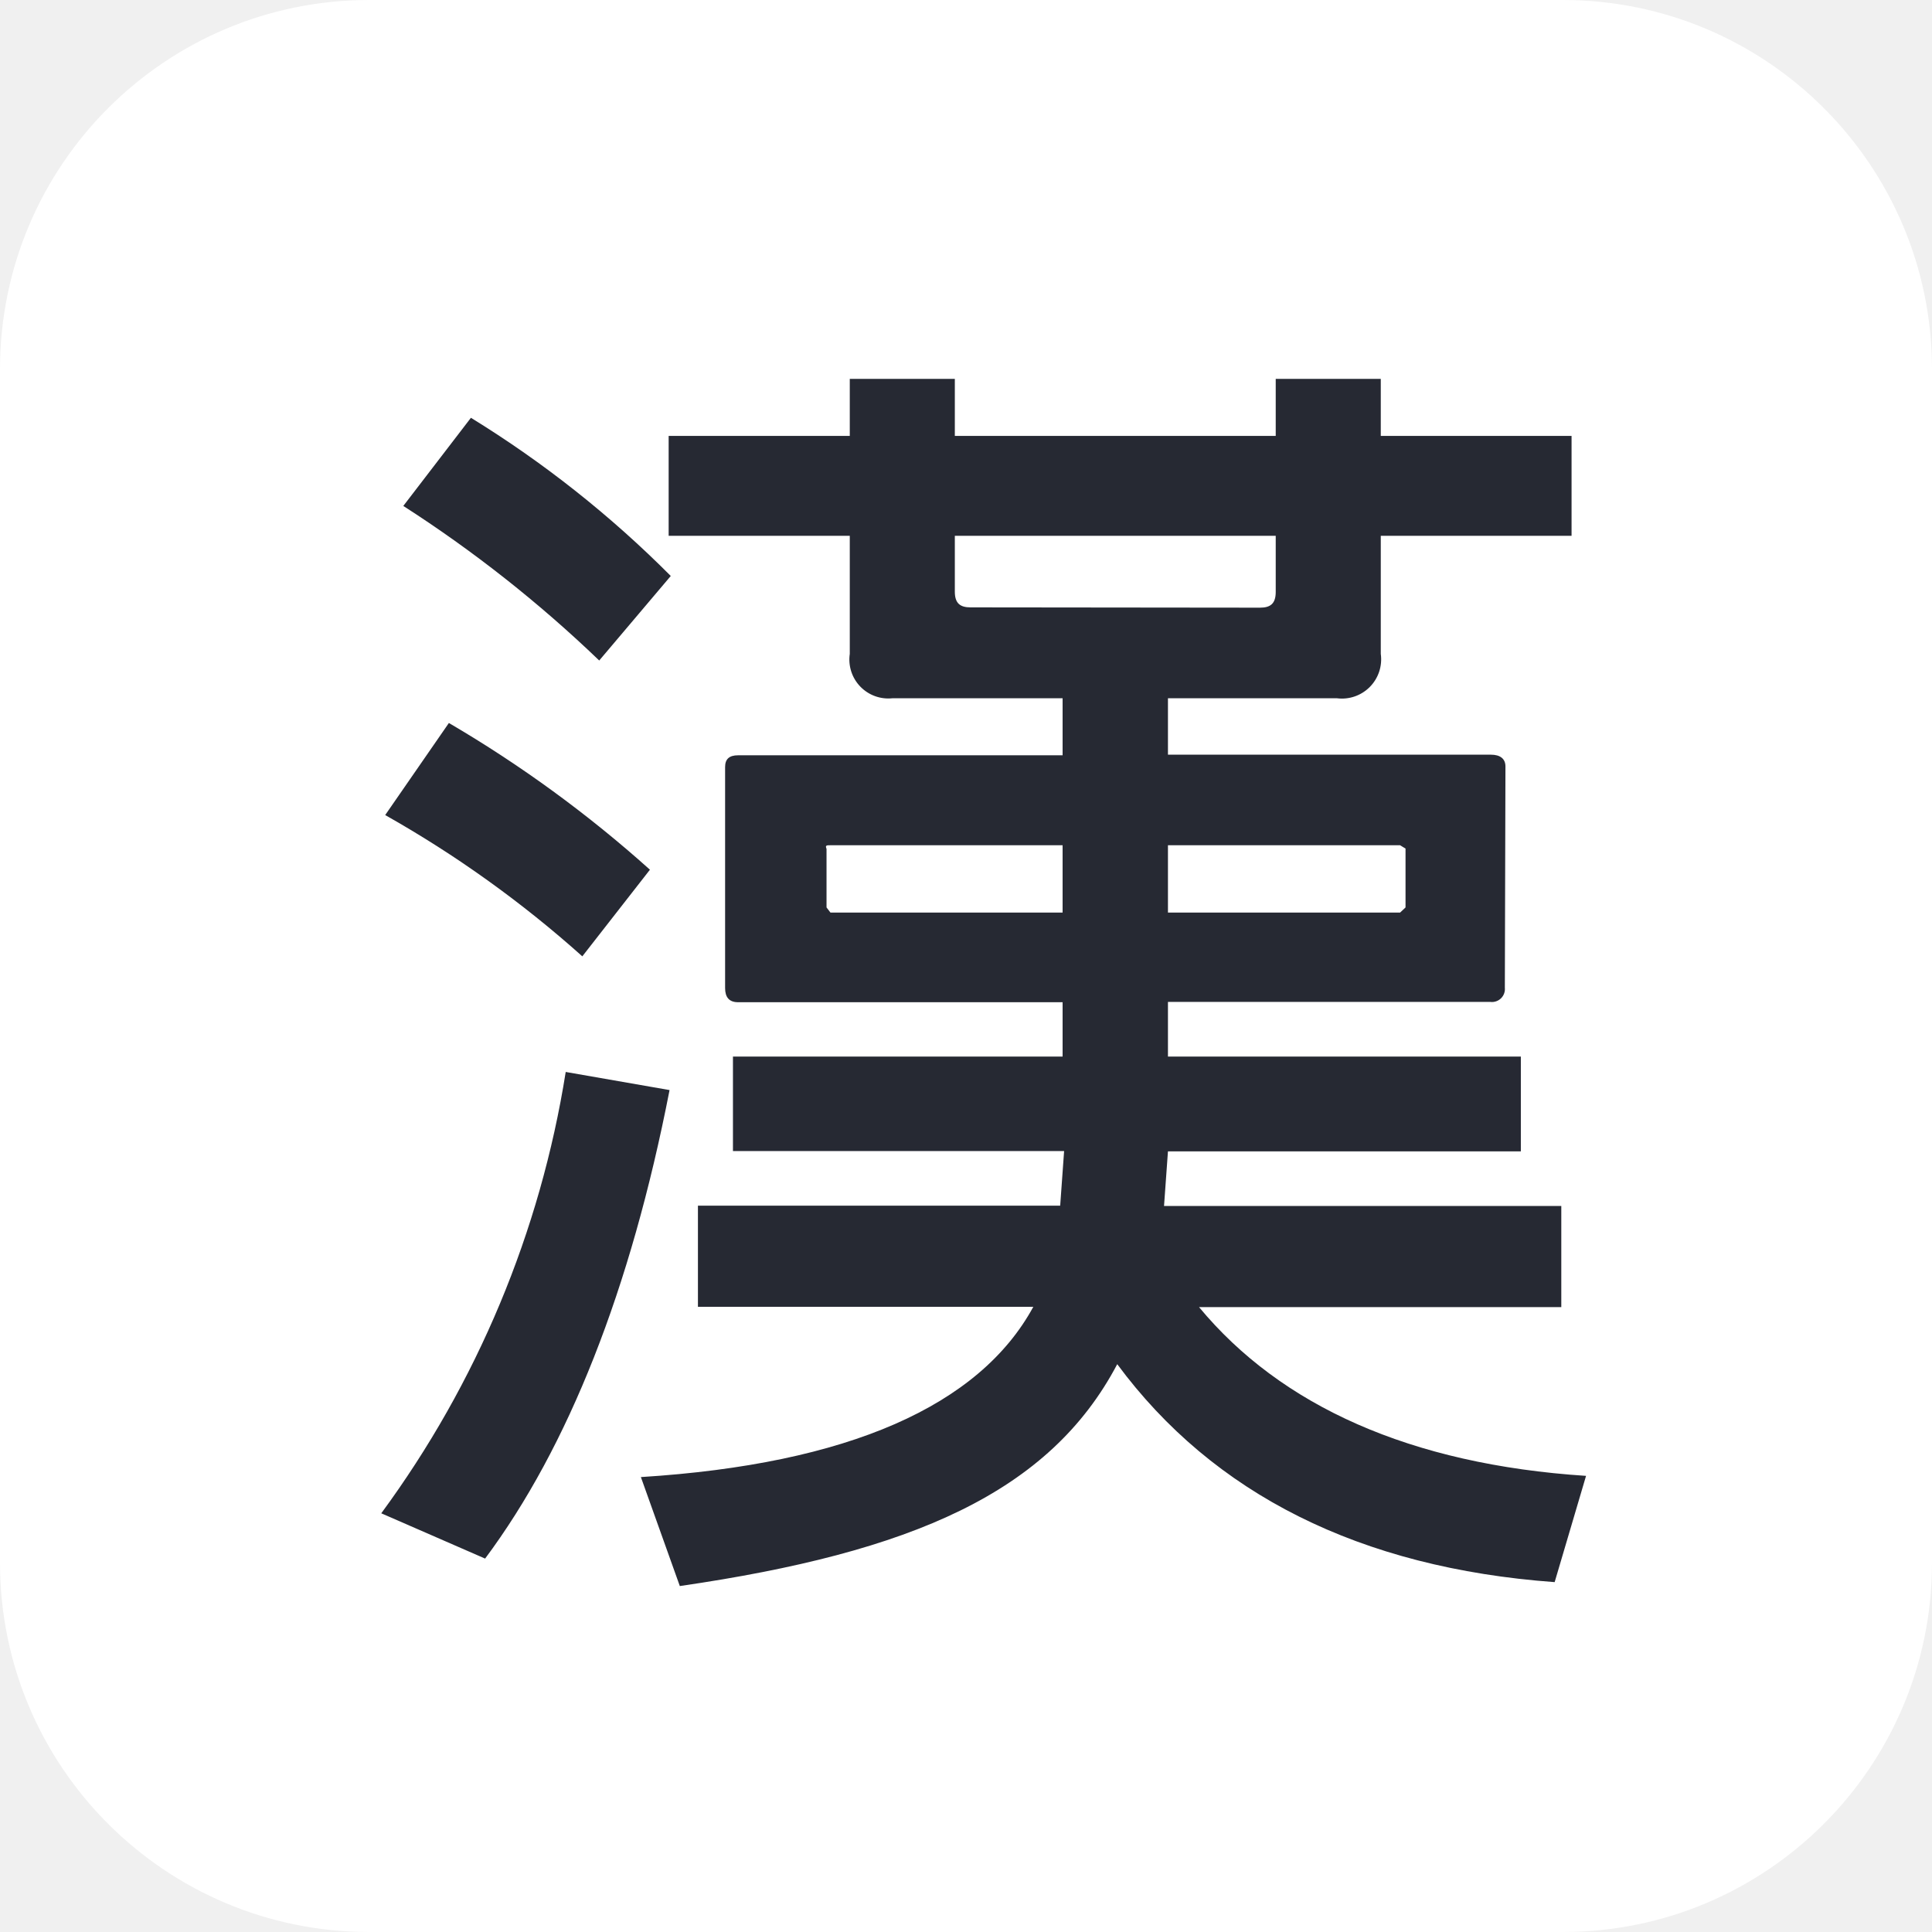
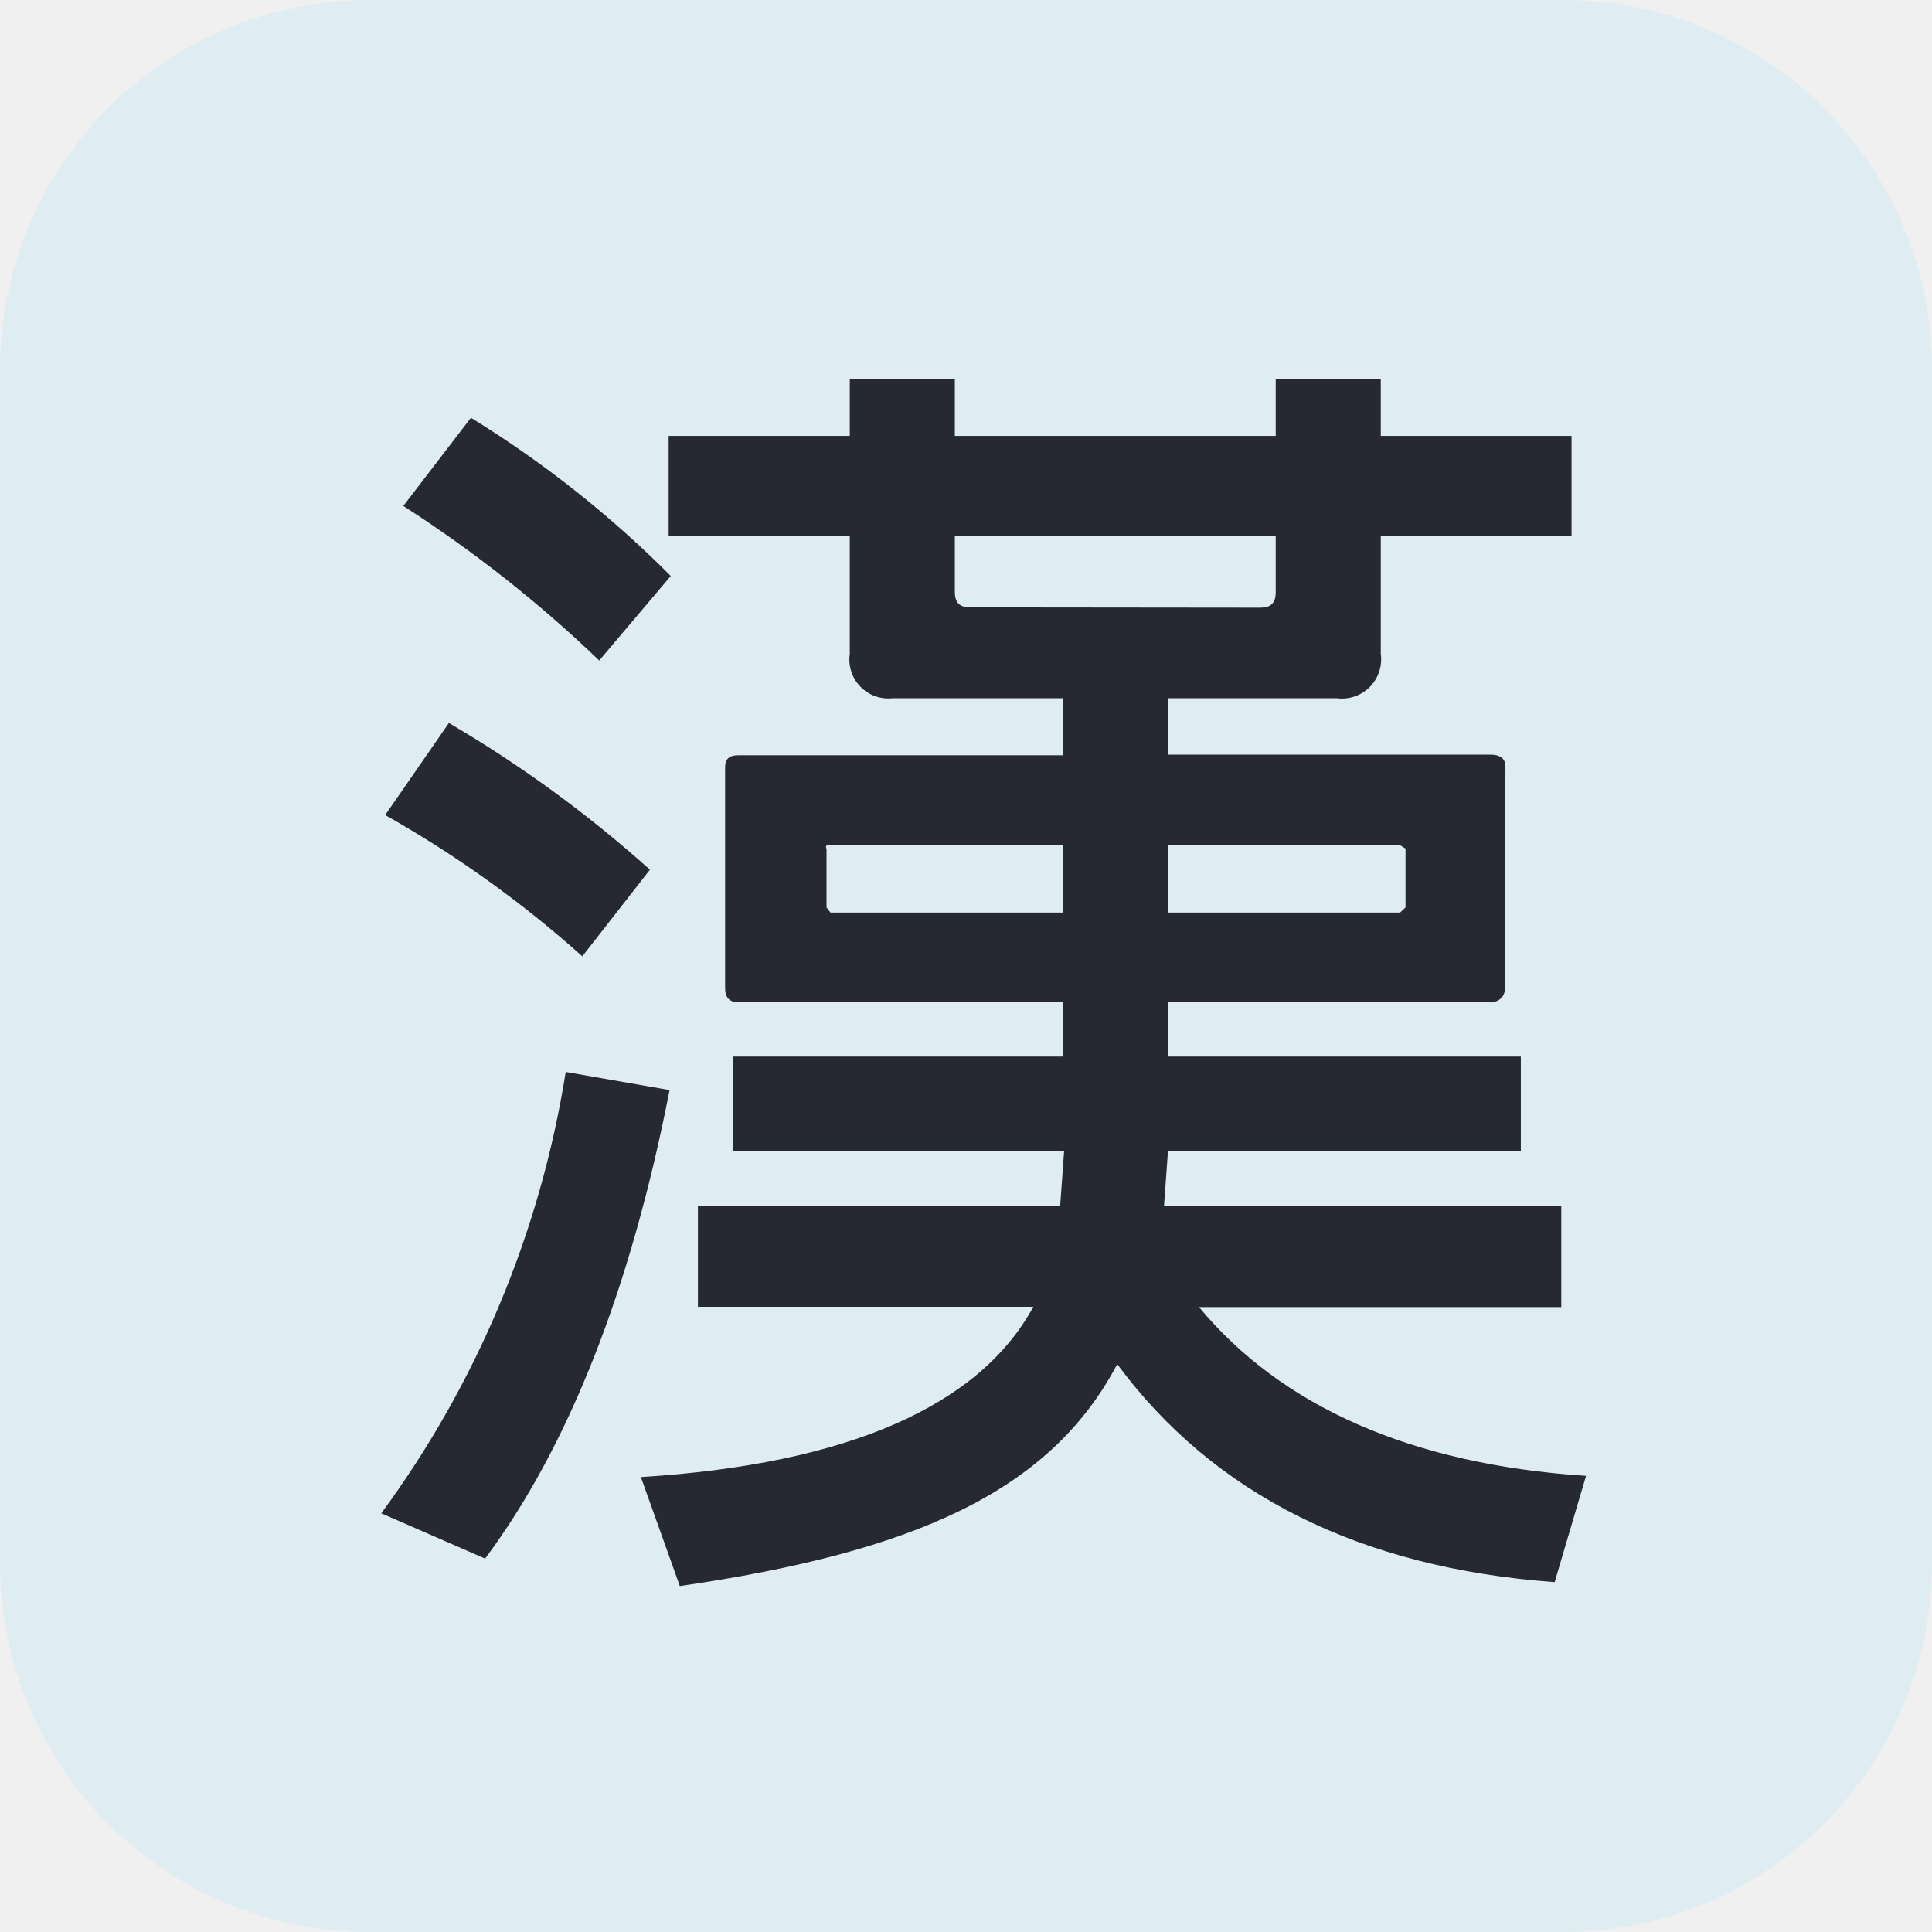
<svg xmlns="http://www.w3.org/2000/svg" id="레이어_1" data-name="레이어 1" viewBox="0 0 64 64">
  <defs>
-     <style>.cls-1{fill:#fff;}.cls-2{fill:#262933;}</style>
+     <style>.cls-1{fill:#dfedf2;}.cls-2{fill:#262933;}</style>
  </defs>
  <path class="cls-1" d="M51.78,0H12.22A12.23,12.23,0,0,0,0,12.22V51.78A12.23,12.23,0,0,0,12.22,64H51.78A12.23,12.23,0,0,0,64,51.78V12.22A12.23,12.23,0,0,0,51.78,0Z" />
  <path class="cls-2" d="M12.63,50.13a33.54,33.54,0,0,0,6.11-14.62l3.44.6c-1.29,6.62-3.36,11.83-6.11,15.52Zm6.66-18.45A37.17,37.17,0,0,0,12.76,27l2.11-3.05a41,41,0,0,1,6.66,4.86Zm.56-9.8a42.65,42.65,0,0,0-6.49-5.12l2.24-2.92a35.81,35.81,0,0,1,6.62,5.24Zm30,10.84a.43.43,0,0,1-.48.47H38.69V35H50.38v3.14H38.69l-.13,1.81H51.72v3.35h-12c2.71,3.27,7,5.21,12.82,5.59L51.5,52.41c-6.45-.47-11.31-2.92-14.49-7.22-2.24,4.25-6.79,6.23-14.49,7.35l-1.29-3.61c6.88-.43,11.22-2.37,13-5.64H23.12V39.94h12l.13-1.81H24.28V35H35.2v-1.8H24.45c-.3,0-.43-.17-.43-.47V25.41c0-.26.13-.39.43-.39H35.2V23.13H29.57a1.29,1.29,0,0,1-1.42-1.47V17.75h-6V14.44h6V12.55h3.48v1.89H42.26V12.55h3.48v1.89h6.32v3.31H45.74v3.91a1.3,1.3,0,0,1-1.46,1.47H38.69V25h10.7c.3,0,.48.13.48.39ZM35.2,28H27.51c-.13,0-.18,0-.13.12v1.94l.13.17H35.2Zm6.54-7.87c.34,0,.52-.13.52-.52V17.75H31.63V19.6c0,.39.18.52.52.52ZM46.38,28H38.69v2.23h7.69l.18-.17V28.11Z" />
</svg>
